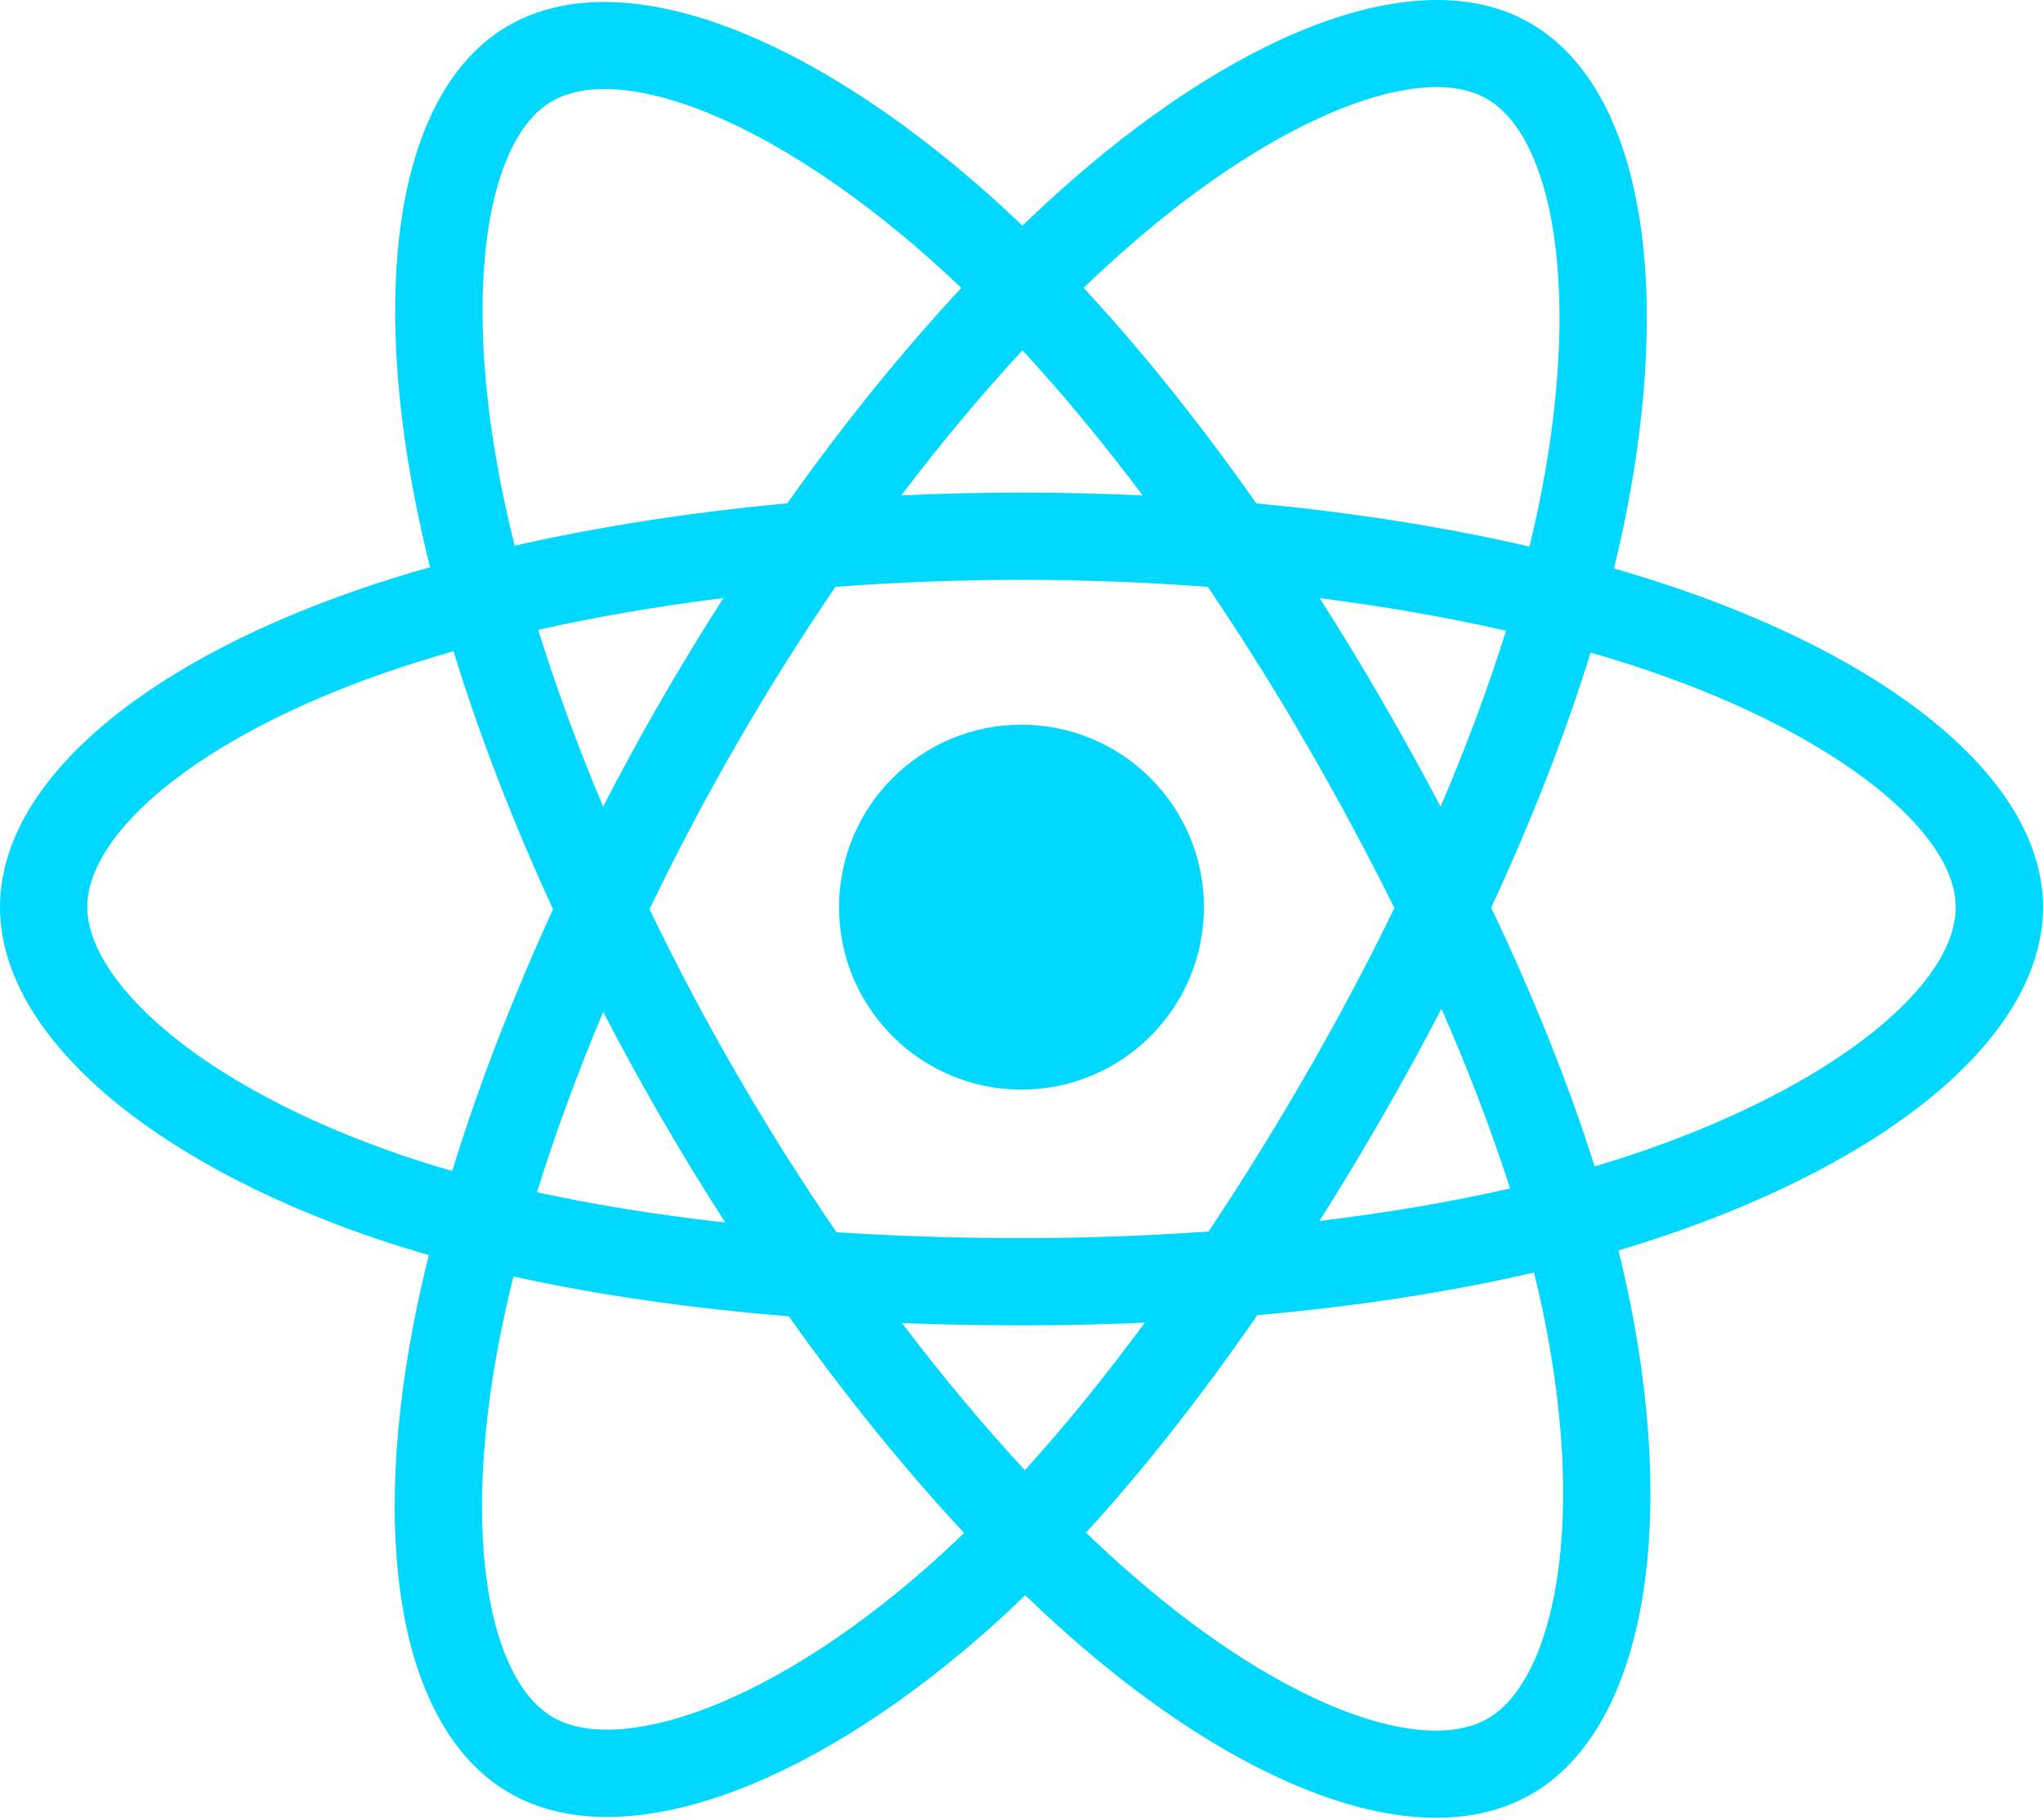
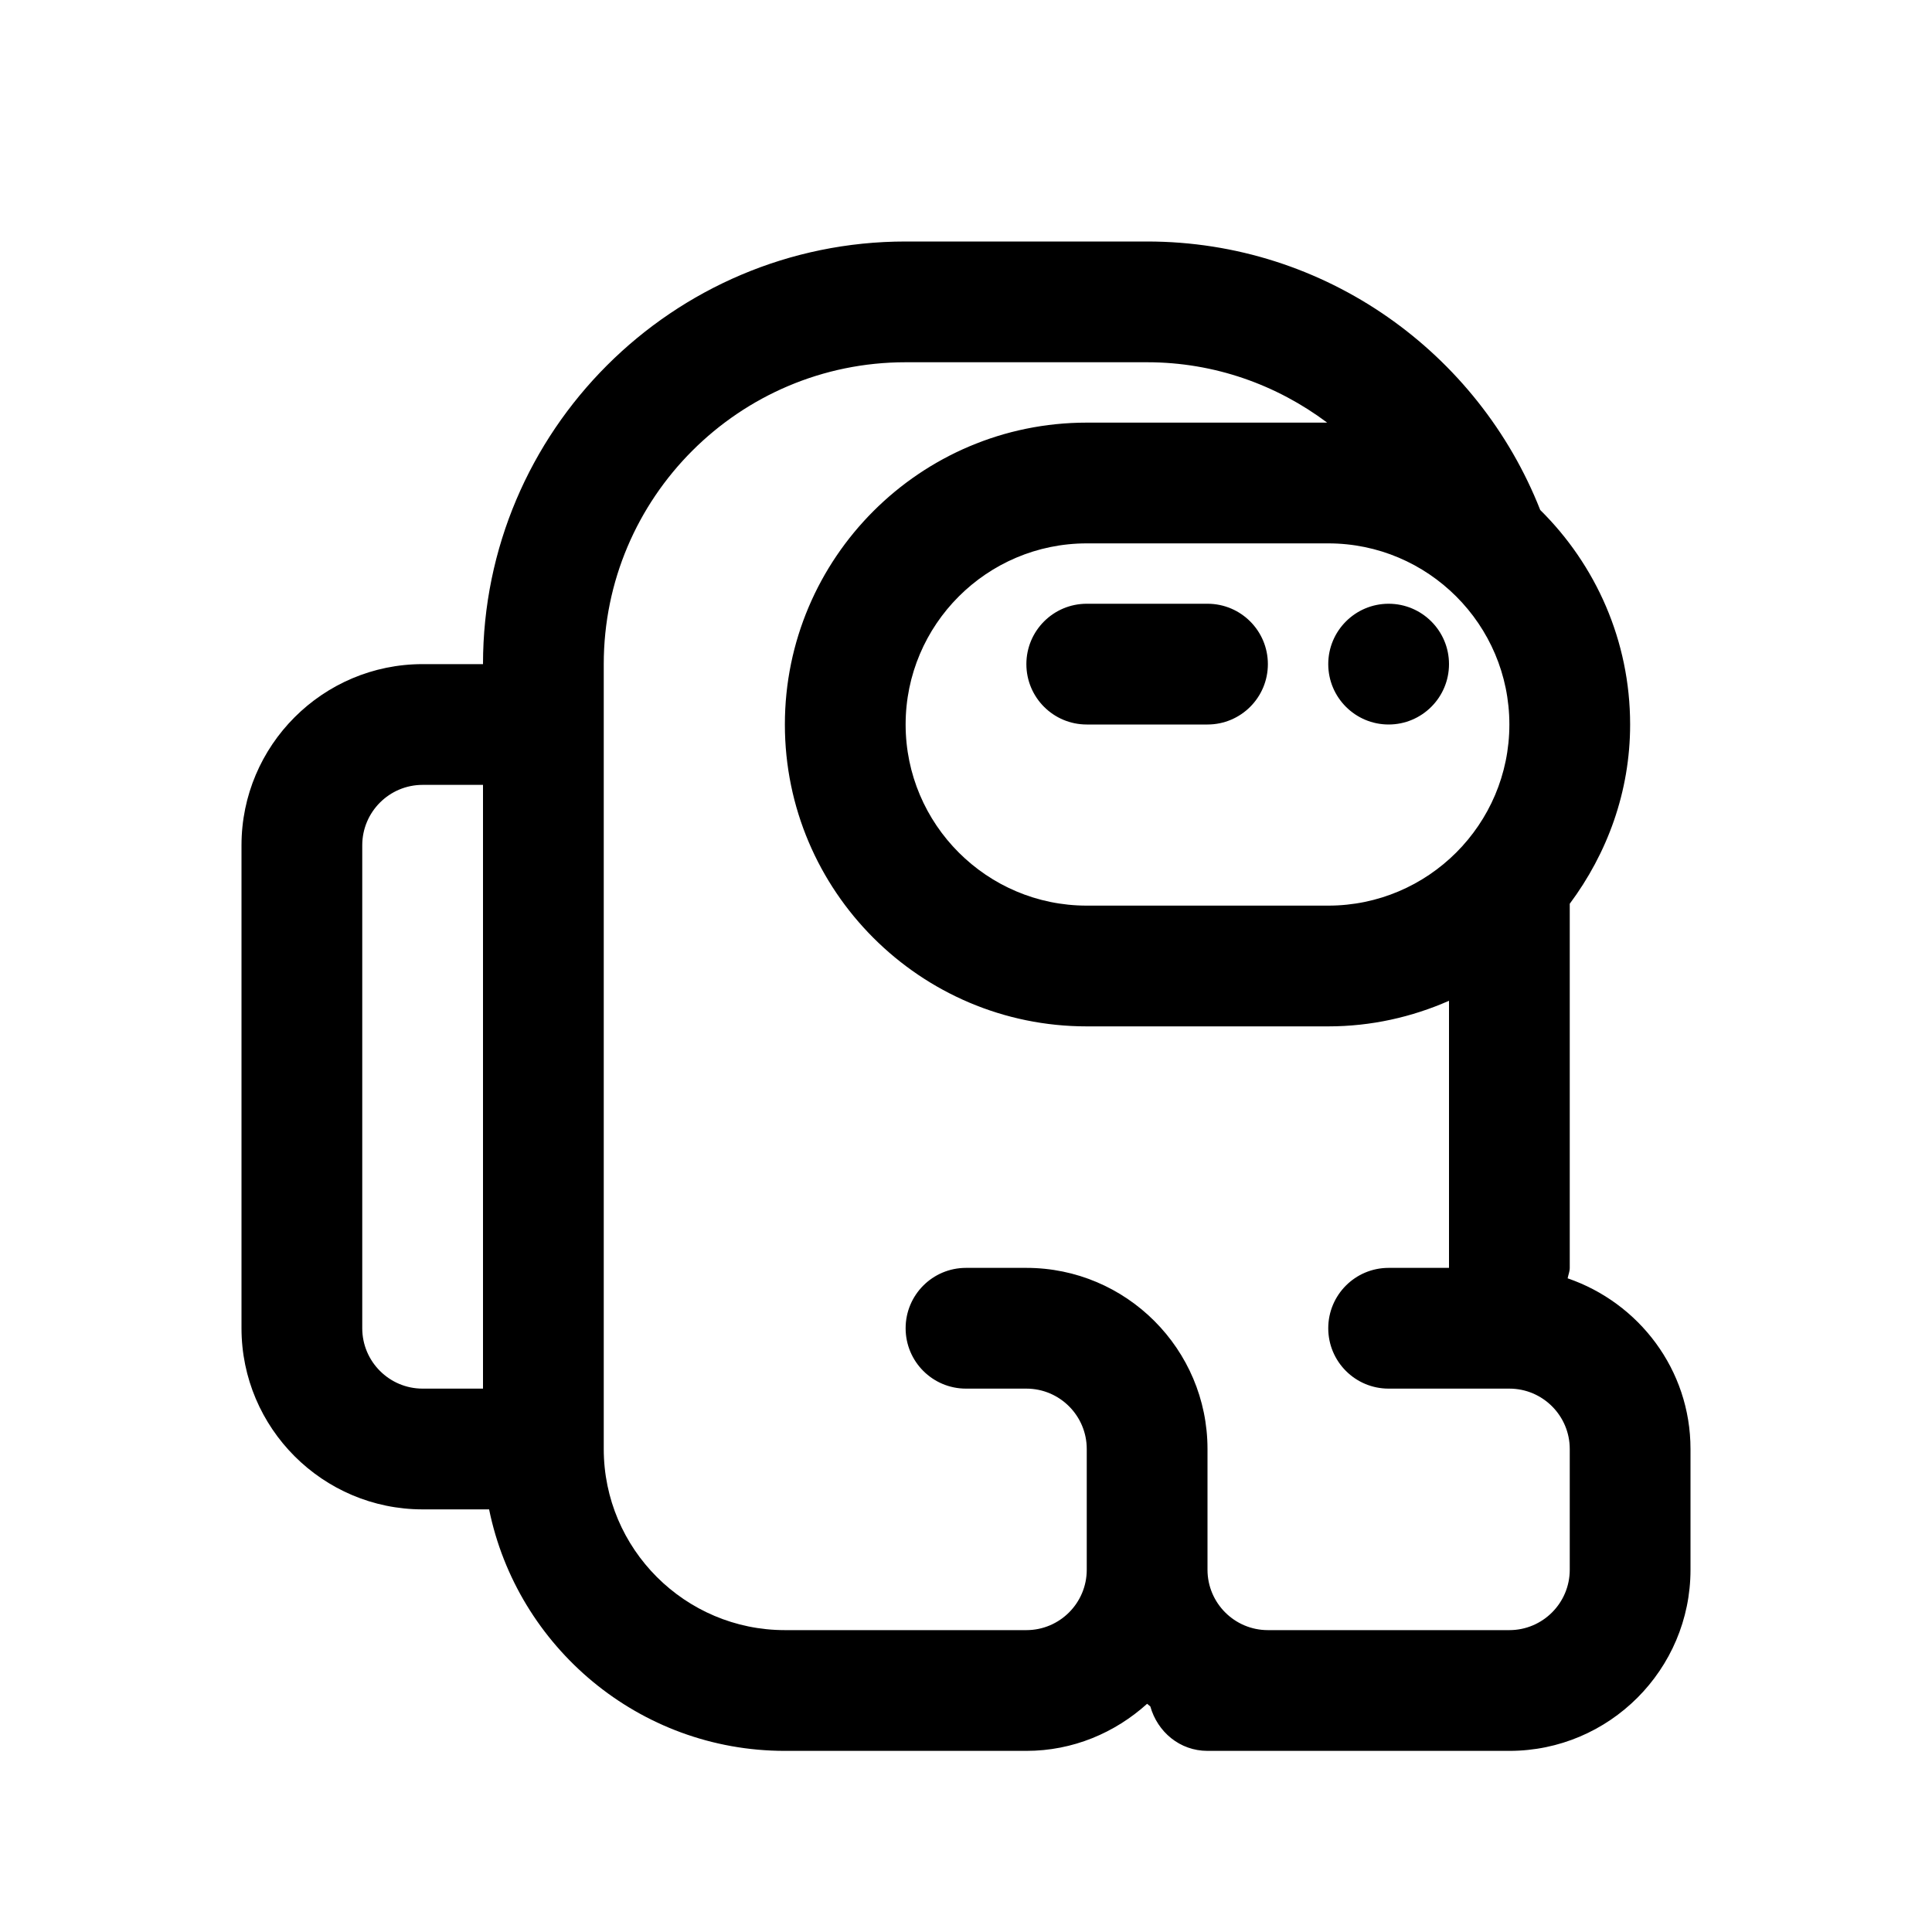
- <svg xmlns="http://www.w3.org/2000/svg" aria-hidden="true" role="img" class="iconify iconify--logos" width="35.93" height="32" preserveAspectRatio="xMidYMid meet" viewBox="0 0 256 228">
-   <path fill="#00D8FF" d="M210.483 73.824a171.49 171.49 0 0 0-8.24-2.597c.465-1.9.893-3.777 1.273-5.621c6.238-30.281 2.16-54.676-11.769-62.708c-13.355-7.7-35.196.329-57.254 19.526a171.23 171.23 0 0 0-6.375 5.848a155.866 155.866 0 0 0-4.241-3.917C100.759 3.829 77.587-4.822 63.673 3.233C50.33 10.957 46.379 33.89 51.995 62.588a170.974 170.974 0 0 0 1.892 8.48c-3.28.932-6.445 1.924-9.474 2.98C17.309 83.498 0 98.307 0 113.668c0 15.865 18.582 31.778 46.812 41.427a145.52 145.52 0 0 0 6.921 2.165a167.467 167.467 0 0 0-2.01 9.138c-5.354 28.2-1.173 50.591 12.134 58.266c13.744 7.926 36.812-.22 59.273-19.855a145.567 145.567 0 0 0 5.342-4.923a168.064 168.064 0 0 0 6.92 6.314c21.758 18.722 43.246 26.282 56.54 18.586c13.731-7.949 18.194-32.003 12.4-61.268a145.016 145.016 0 0 0-1.535-6.842c1.62-.48 3.21-.974 4.76-1.488c29.348-9.723 48.443-25.443 48.443-41.52c0-15.417-17.868-30.326-45.517-39.844Zm-6.365 70.984c-1.4.463-2.836.91-4.3 1.345c-3.24-10.257-7.612-21.163-12.963-32.432c5.106-11 9.31-21.767 12.459-31.957c2.619.758 5.16 1.557 7.61 2.4c23.69 8.156 38.14 20.213 38.14 29.504c0 9.896-15.606 22.743-40.946 31.14Zm-10.514 20.834c2.562 12.94 2.927 24.64 1.23 33.787c-1.524 8.219-4.59 13.698-8.382 15.893c-8.067 4.67-25.32-1.4-43.927-17.412a156.726 156.726 0 0 1-6.437-5.87c7.214-7.889 14.423-17.06 21.459-27.246c12.376-1.098 24.068-2.894 34.671-5.345a134.17 134.17 0 0 1 1.386 6.193ZM87.276 214.515c-7.882 2.783-14.16 2.863-17.955.675c-8.075-4.657-11.432-22.636-6.853-46.752a156.923 156.923 0 0 1 1.869-8.499c10.486 2.32 22.093 3.988 34.498 4.994c7.084 9.967 14.501 19.128 21.976 27.15a134.668 134.668 0 0 1-4.877 4.492c-9.933 8.682-19.886 14.842-28.658 17.94ZM50.35 144.747c-12.483-4.267-22.792-9.812-29.858-15.863c-6.35-5.437-9.555-10.836-9.555-15.216c0-9.322 13.897-21.212 37.076-29.293c2.813-.98 5.757-1.905 8.812-2.773c3.204 10.42 7.406 21.315 12.477 32.332c-5.137 11.18-9.399 22.249-12.634 32.792a134.718 134.718 0 0 1-6.318-1.979Zm12.378-84.26c-4.811-24.587-1.616-43.134 6.425-47.789c8.564-4.958 27.502 2.111 47.463 19.835a144.318 144.318 0 0 1 3.841 3.545c-7.438 7.987-14.787 17.08-21.808 26.988c-12.04 1.116-23.565 2.908-34.161 5.309a160.342 160.342 0 0 1-1.76-7.887Zm110.427 27.268a347.8 347.8 0 0 0-7.785-12.803c8.168 1.033 15.994 2.404 23.343 4.08c-2.206 7.072-4.956 14.465-8.193 22.045a381.151 381.151 0 0 0-7.365-13.322Zm-45.032-43.861c5.044 5.465 10.096 11.566 15.065 18.186a322.04 322.04 0 0 0-30.257-.006c4.974-6.559 10.069-12.652 15.192-18.18ZM82.802 87.83a323.167 323.167 0 0 0-7.227 13.238c-3.184-7.553-5.909-14.98-8.134-22.152c7.304-1.634 15.093-2.97 23.209-3.984a321.524 321.524 0 0 0-7.848 12.897Zm8.081 65.352c-8.385-.936-16.291-2.203-23.593-3.793c2.26-7.3 5.045-14.885 8.298-22.6a321.187 321.187 0 0 0 7.257 13.246c2.594 4.48 5.28 8.868 8.038 13.147Zm37.542 31.03c-5.184-5.592-10.354-11.779-15.403-18.433c4.902.192 9.899.29 14.978.29c5.218 0 10.376-.117 15.453-.343c-4.985 6.774-10.018 12.97-15.028 18.486Zm52.198-57.817c3.422 7.8 6.306 15.345 8.596 22.52c-7.422 1.694-15.436 3.058-23.88 4.071a382.417 382.417 0 0 0 7.859-13.026a347.403 347.403 0 0 0 7.425-13.565Zm-16.898 8.101a358.557 358.557 0 0 1-12.281 19.815a329.4 329.4 0 0 1-23.444.823c-7.967 0-15.716-.248-23.178-.732a310.202 310.202 0 0 1-12.513-19.846h.001a307.41 307.41 0 0 1-10.923-20.627a310.278 310.278 0 0 1 10.89-20.637l-.001.001a307.318 307.318 0 0 1 12.413-19.761c7.613-.576 15.42-.876 23.31-.876H128c7.926 0 15.743.303 23.354.883a329.357 329.357 0 0 1 12.335 19.695a358.489 358.489 0 0 1 11.036 20.54a329.472 329.472 0 0 1-11 20.722Zm22.56-122.124c8.572 4.944 11.906 24.881 6.52 51.026c-.344 1.668-.73 3.367-1.15 5.09c-10.622-2.452-22.155-4.275-34.23-5.408c-7.034-10.017-14.323-19.124-21.64-27.008a160.789 160.789 0 0 1 5.888-5.4c18.9-16.447 36.564-22.941 44.612-18.3ZM128 90.808c12.625 0 22.86 10.235 22.86 22.86s-10.235 22.86-22.86 22.86s-22.86-10.235-22.86-22.86s10.235-22.86 22.86-22.86Z" />
+ <svg xmlns="http://www.w3.org/2000/svg" fill="#000000" width="800px" height="800px" viewBox="0 0 32 32" version="1.1" xml:space="preserve">
+   <style type="text/css">
+ 	.st0{display:none;}
+ </style>
+   <g class="st0" id="etc" />
+   <g id="Hats" />
+   <g id="Crewmates">
+     <path d="M25.965,21.173C25.976,21.115,26,21.061,26,21v-6.031c0.62-0.833,1-1.853,1-2.969   c0-1.389-0.571-2.646-1.489-3.553C24.488,5.848,21.958,4,19,4h-4c-3.859,0-7,3.14-7,7H7c-1.654,0-3,1.346-3,3v8   c0,1.654,1.346,3,3,3h1.101c0.465,2.279,2.485,4,4.899,4h4c0.771,0,1.468-0.3,2-0.78   c0.017,0.015,0.036,0.029,0.053,0.044C19.171,28.685,19.541,29,20,29h5c1.654,0,3-1.346,3-3v-2   C28,22.685,27.145,21.578,25.965,21.173z M8,23H7c-0.552,0-1-0.449-1-1v-8c0-0.551,0.448-1,1-1h1V23z M25,12   c0,1.654-1.346,3-3,3h-4c-1.654,0-3-1.346-3-3s1.346-3,3-3h4C23.654,9,25,10.346,25,12z M26,26c0,0.551-0.448,1-1,1h-4   c-0.552,0-1-0.449-1-1v-2c0-1.654-1.346-3-3-3h-1c-0.553,0-1,0.448-1,1s0.447,1,1,1h1c0.552,0,1,0.449,1,1v2   c0,0.551-0.448,1-1,1h-4c-1.654,0-3-1.346-3-3V12v-1c0-2.757,2.243-5,5-5h4c1.119,0,2.149,0.376,2.982,1H18   c-2.757,0-5,2.243-5,5s2.243,5,5,5h4c0.712,0,1.386-0.154,2-0.424V21h-1c-0.553,0-1,0.448-1,1s0.447,1,1,1h2   c0.552,0,1,0.449,1,1V26z M22,11c0-0.552,0.448-1,1-1s1,0.448,1,1c0,0.552-0.448,1-1,1S22,11.552,22,11z M18,10h2   c0.553,0,1,0.448,1,1s-0.447,1-1,1h-2c-0.553,0-1-0.448-1-1S17.447,10,18,10z" />
+   </g>
+   <g id="ejection" />
+   <g id="sabotage" />
+   <g id="Die" />
+   <g id="Die_2" />
+   <g id="ghost" />
+   <g id="impostor" />
+   <g id="pets" />
+   <g id="crewmates" />
+   <g id="Guides" />
</svg>
